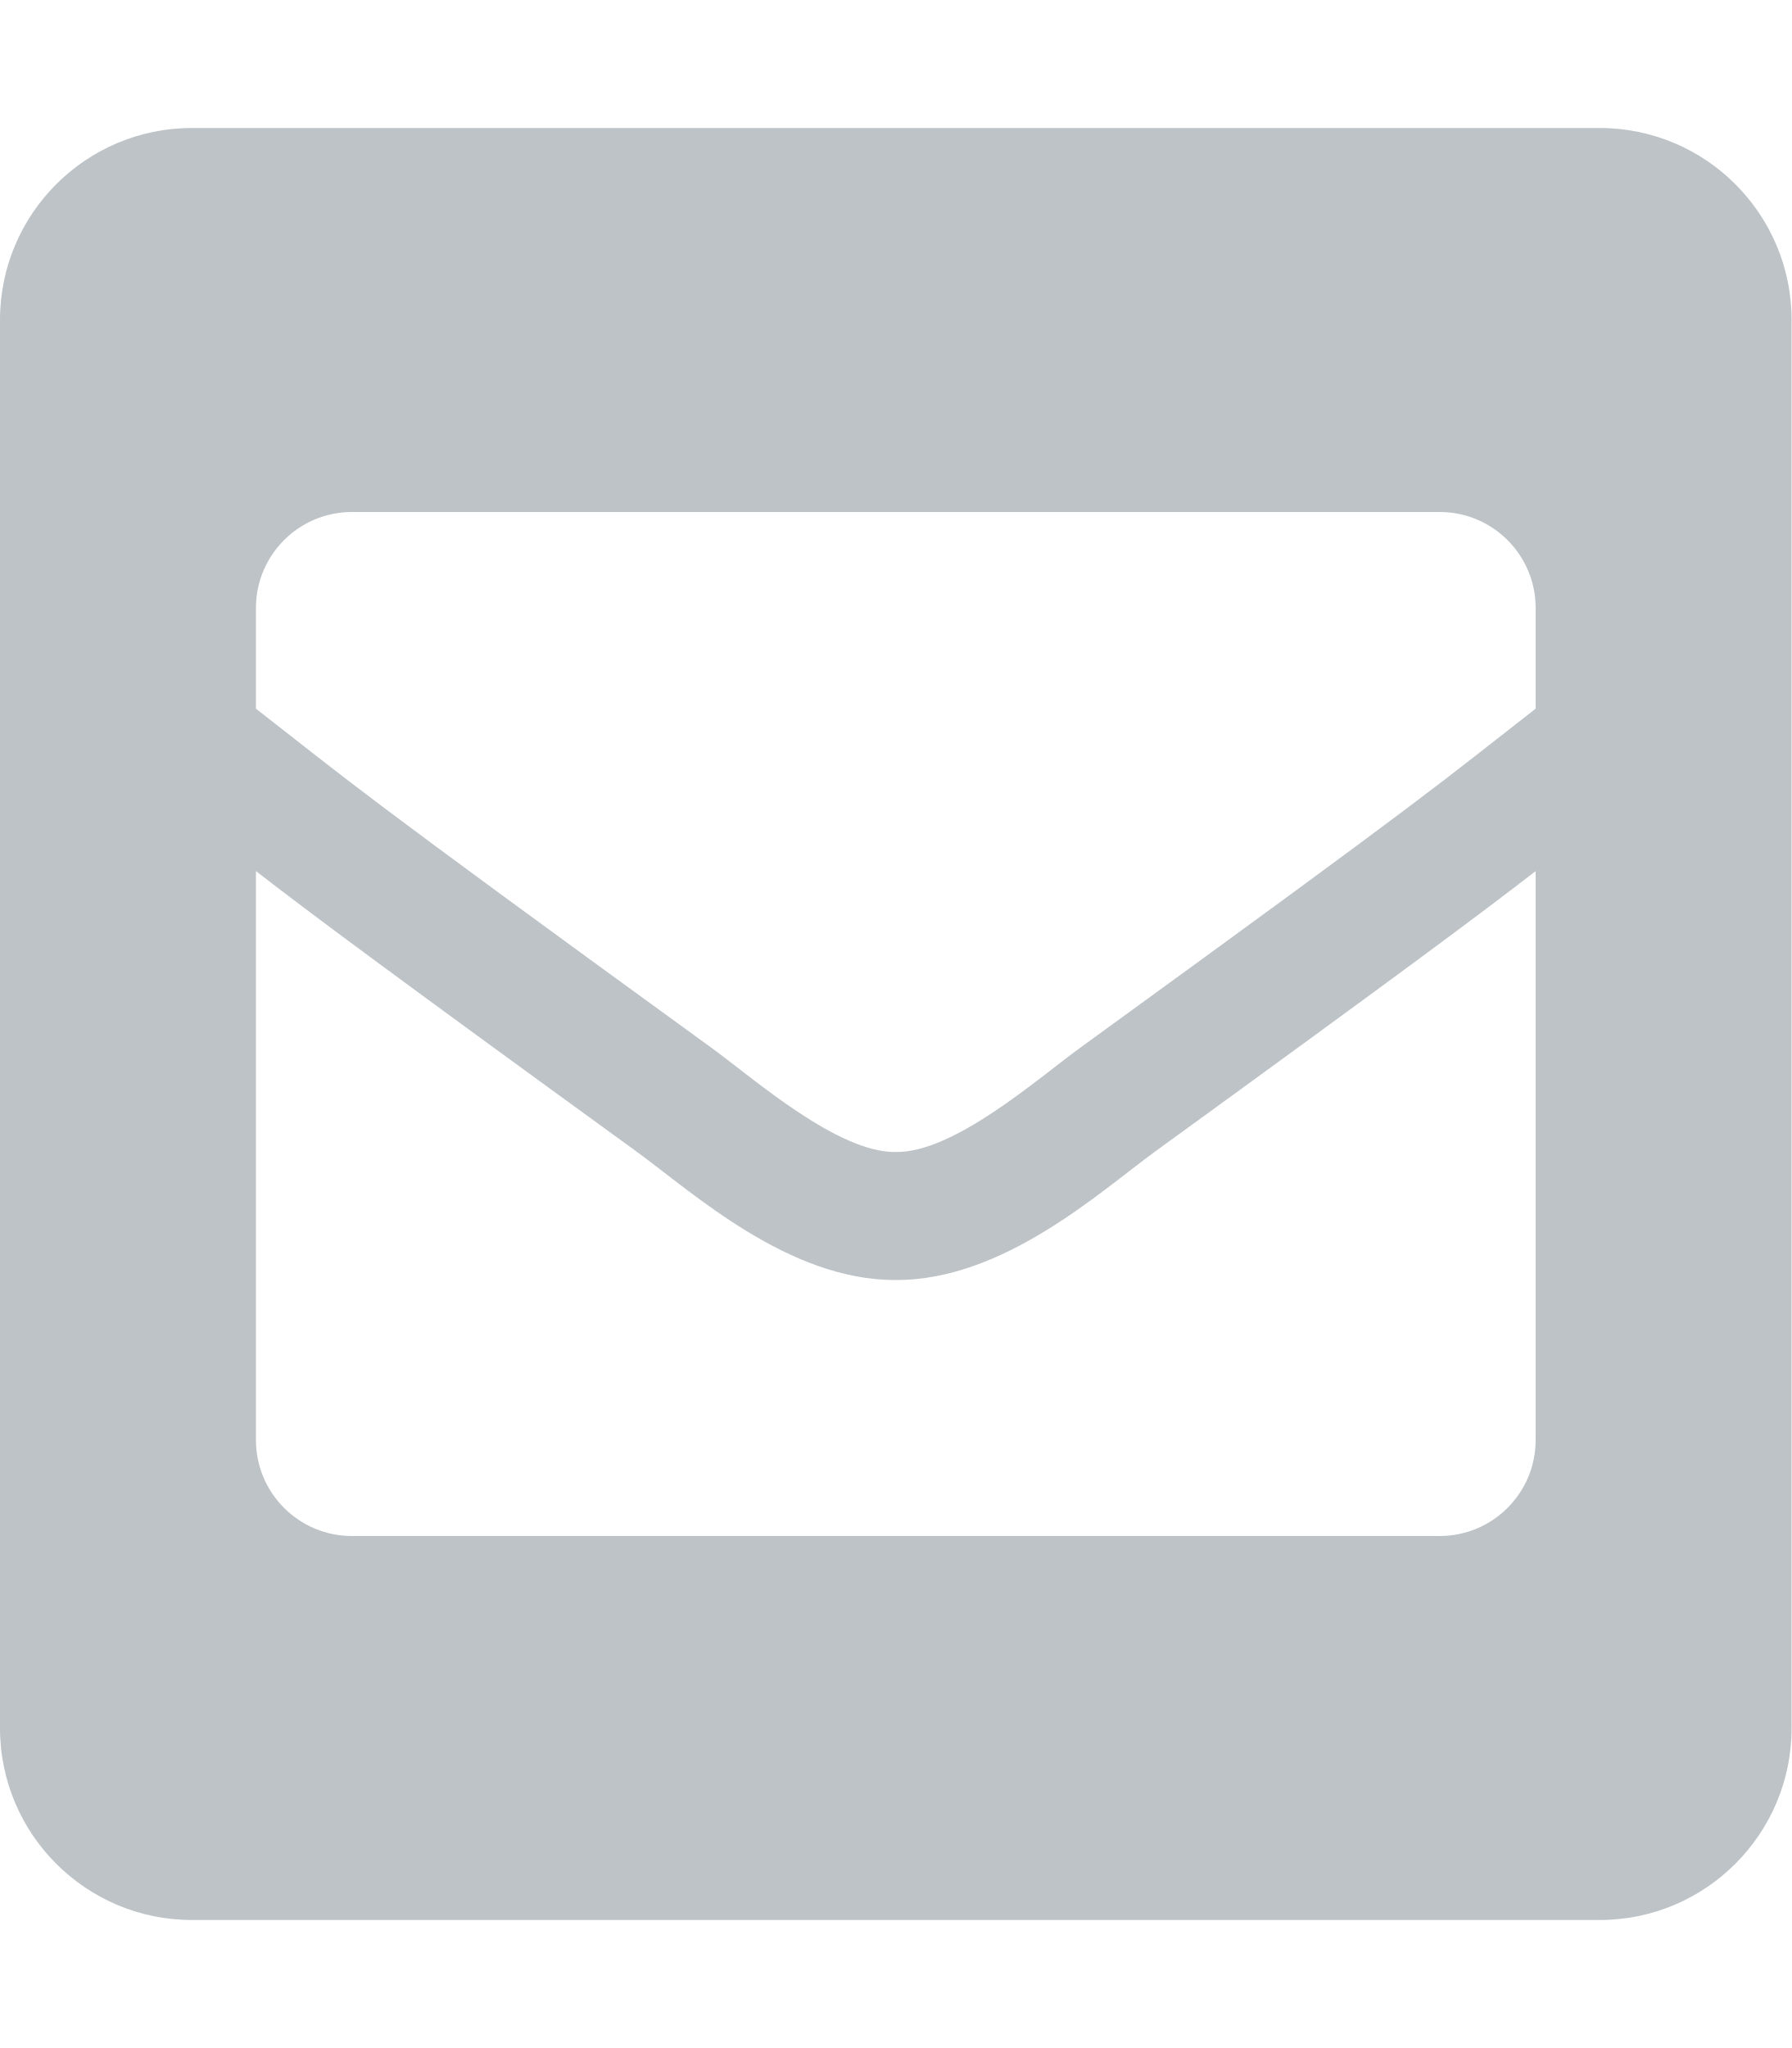
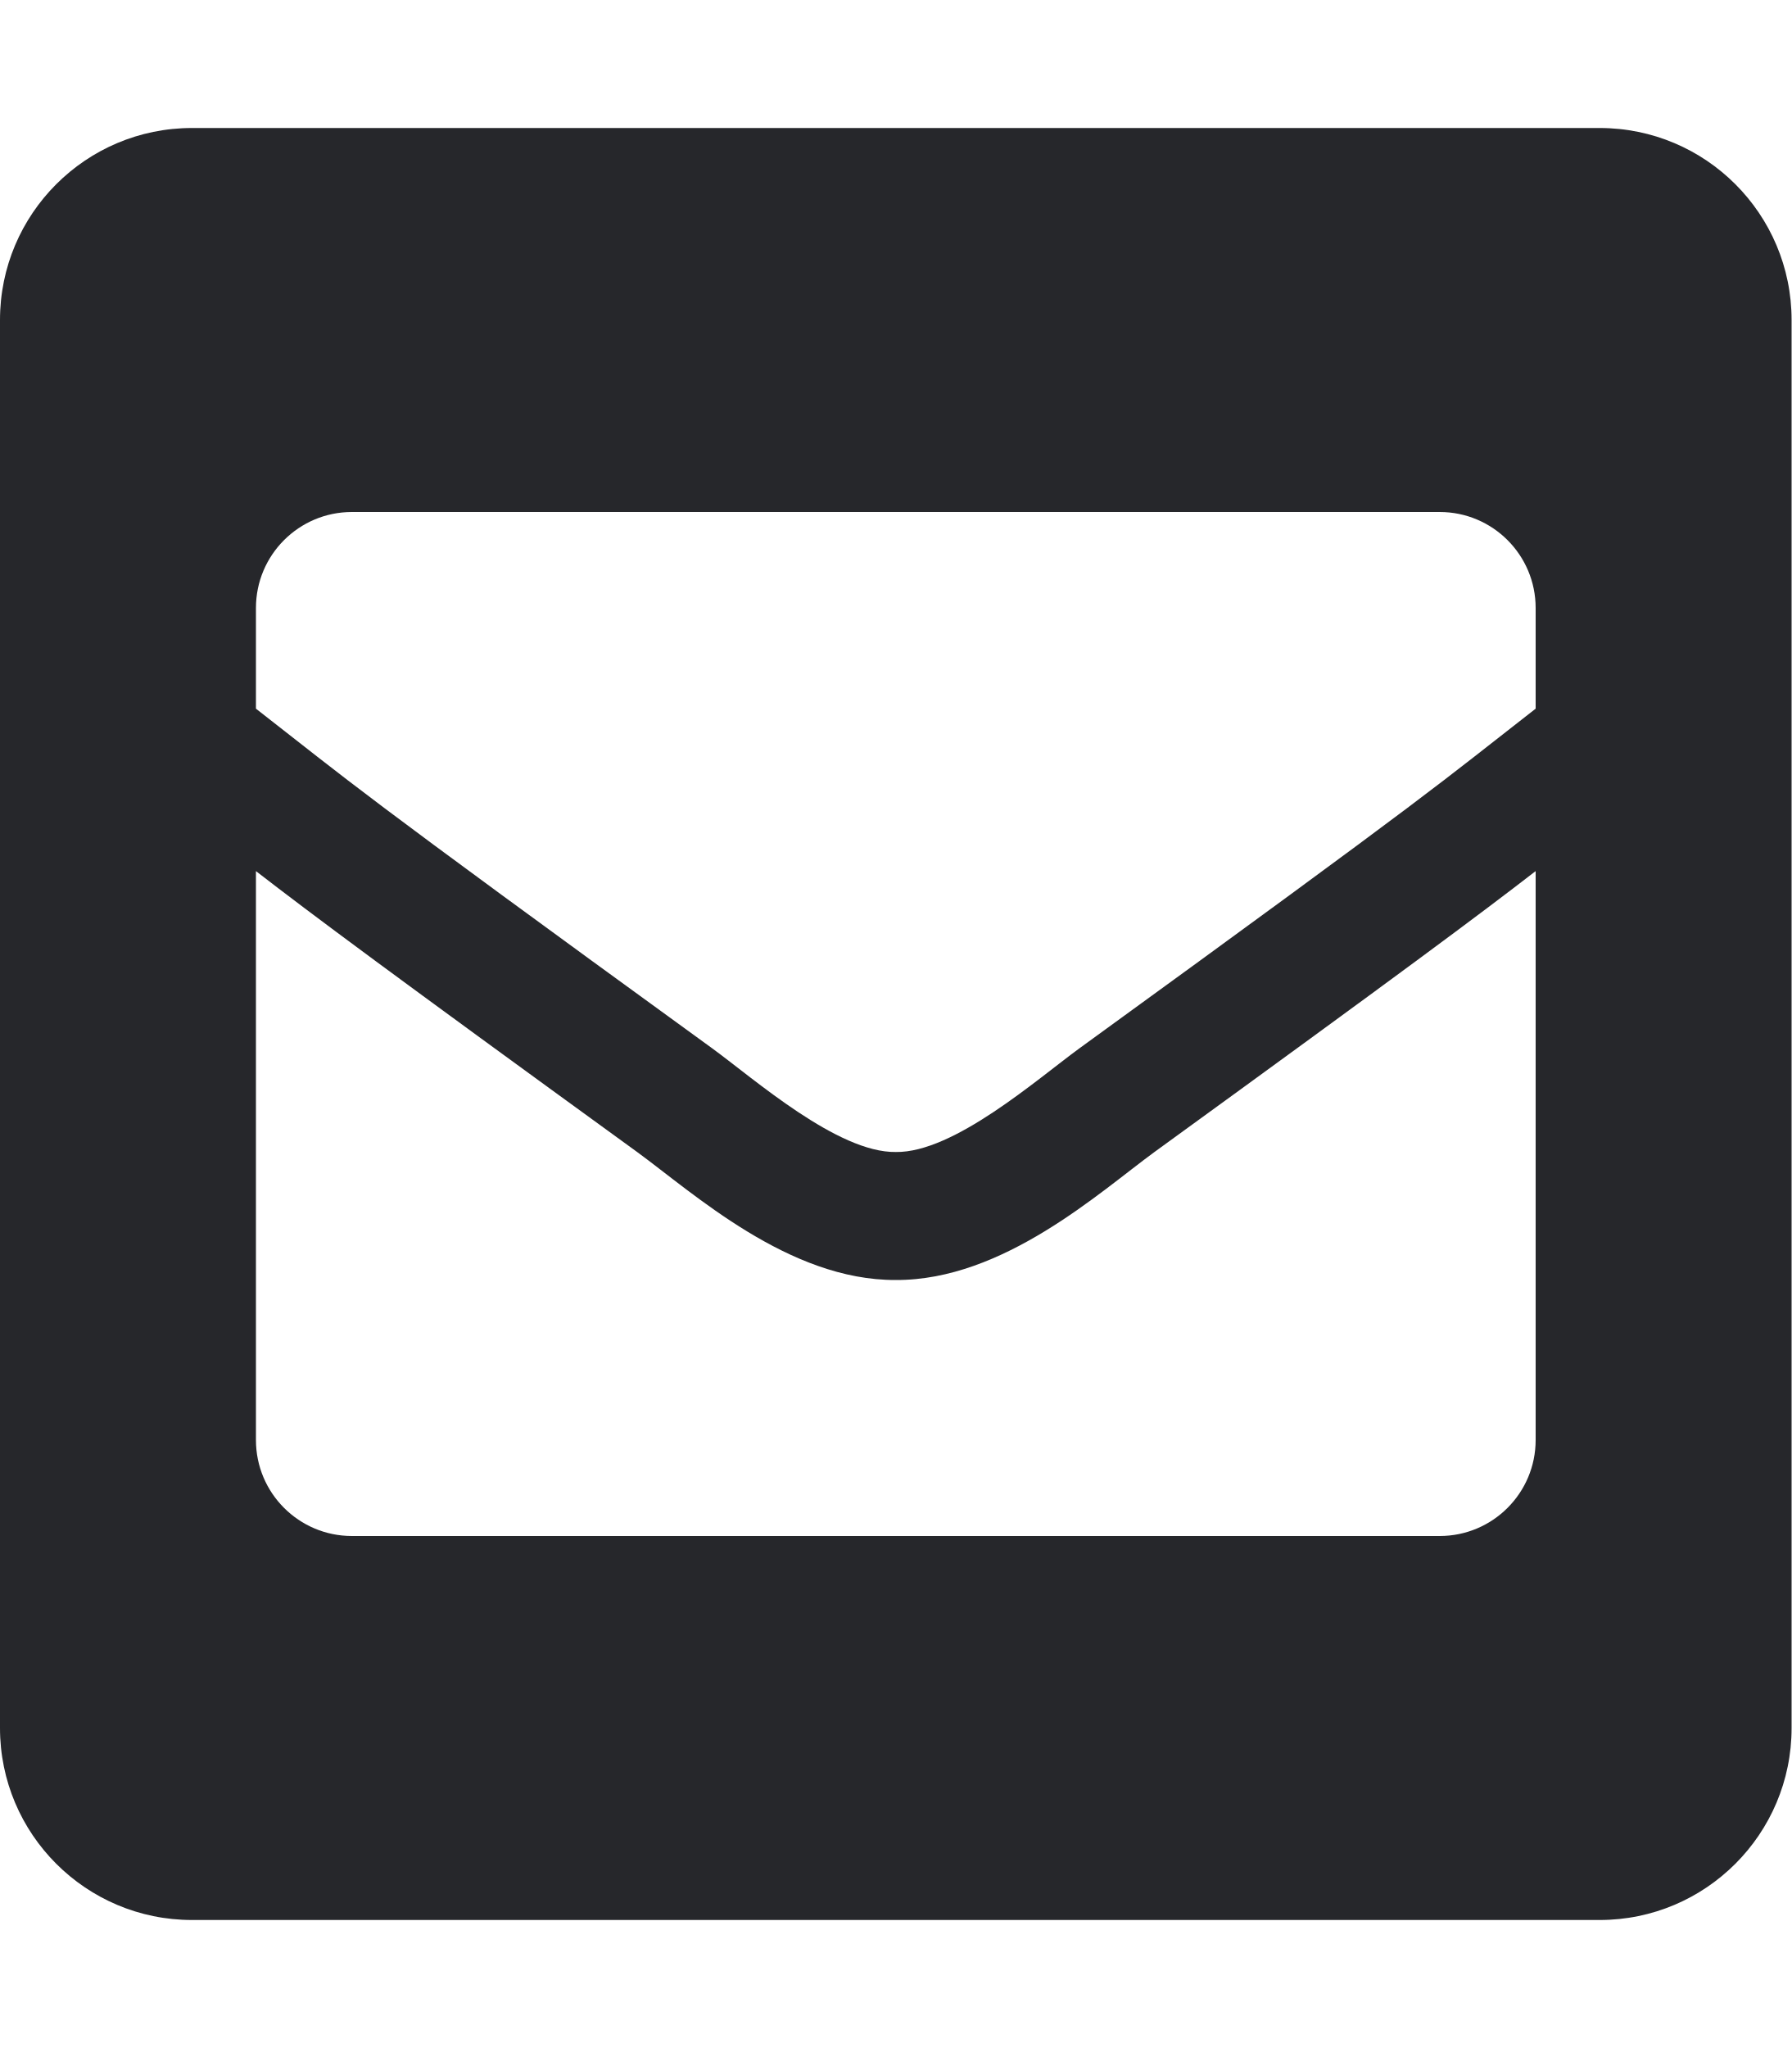
<svg xmlns="http://www.w3.org/2000/svg" aria-hidden="true" focusable="false" data-prefix="fas" data-icon="envelope-square" class="svg-inline--fa fa-envelope-square fa-w-14" role="img" viewBox="0 0 448 512">
-   <path fill="#bdc3c7" d="M400 32H48C21.49 32 0 53.49 0 80v352c0 26.51 21.49 48 48 48h352c26.51 0 48-21.49 48-48V80c0-26.51-21.49-48-48-48zM178.117 262.104C87.429 196.287 88.353 196.121 64 177.167V152c0-13.255 10.745-24 24-24h272c13.255 0 24 10.745 24 24v25.167c-24.371 18.969-23.434 19.124-114.117 84.938-10.5 7.655-31.392 26.12-45.883 25.894-14.503.218-35.367-18.227-45.883-25.895zM384 217.775V360c0 13.255-10.745 24-24 24H88c-13.255 0-24-10.745-24-24V217.775c13.958 10.794 33.329 25.236 95.303 70.214 14.162 10.341 37.975 32.145 64.694 32.01 26.887.134 51.037-22.041 64.72-32.025 61.958-44.965 81.325-59.406 95.283-70.199z" />
+   <path fill="#26272B" d="M400 32H48C21.49 32 0 53.49 0 80v352c0 26.51 21.49 48 48 48h352c26.51 0 48-21.49 48-48V80c0-26.51-21.49-48-48-48zM178.117 262.104C87.429 196.287 88.353 196.121 64 177.167V152c0-13.255 10.745-24 24-24h272c13.255 0 24 10.745 24 24v25.167c-24.371 18.969-23.434 19.124-114.117 84.938-10.5 7.655-31.392 26.12-45.883 25.894-14.503.218-35.367-18.227-45.883-25.895zM384 217.775V360c0 13.255-10.745 24-24 24H88c-13.255 0-24-10.745-24-24V217.775c13.958 10.794 33.329 25.236 95.303 70.214 14.162 10.341 37.975 32.145 64.694 32.01 26.887.134 51.037-22.041 64.72-32.025 61.958-44.965 81.325-59.406 95.283-70.199z" />
</svg>
